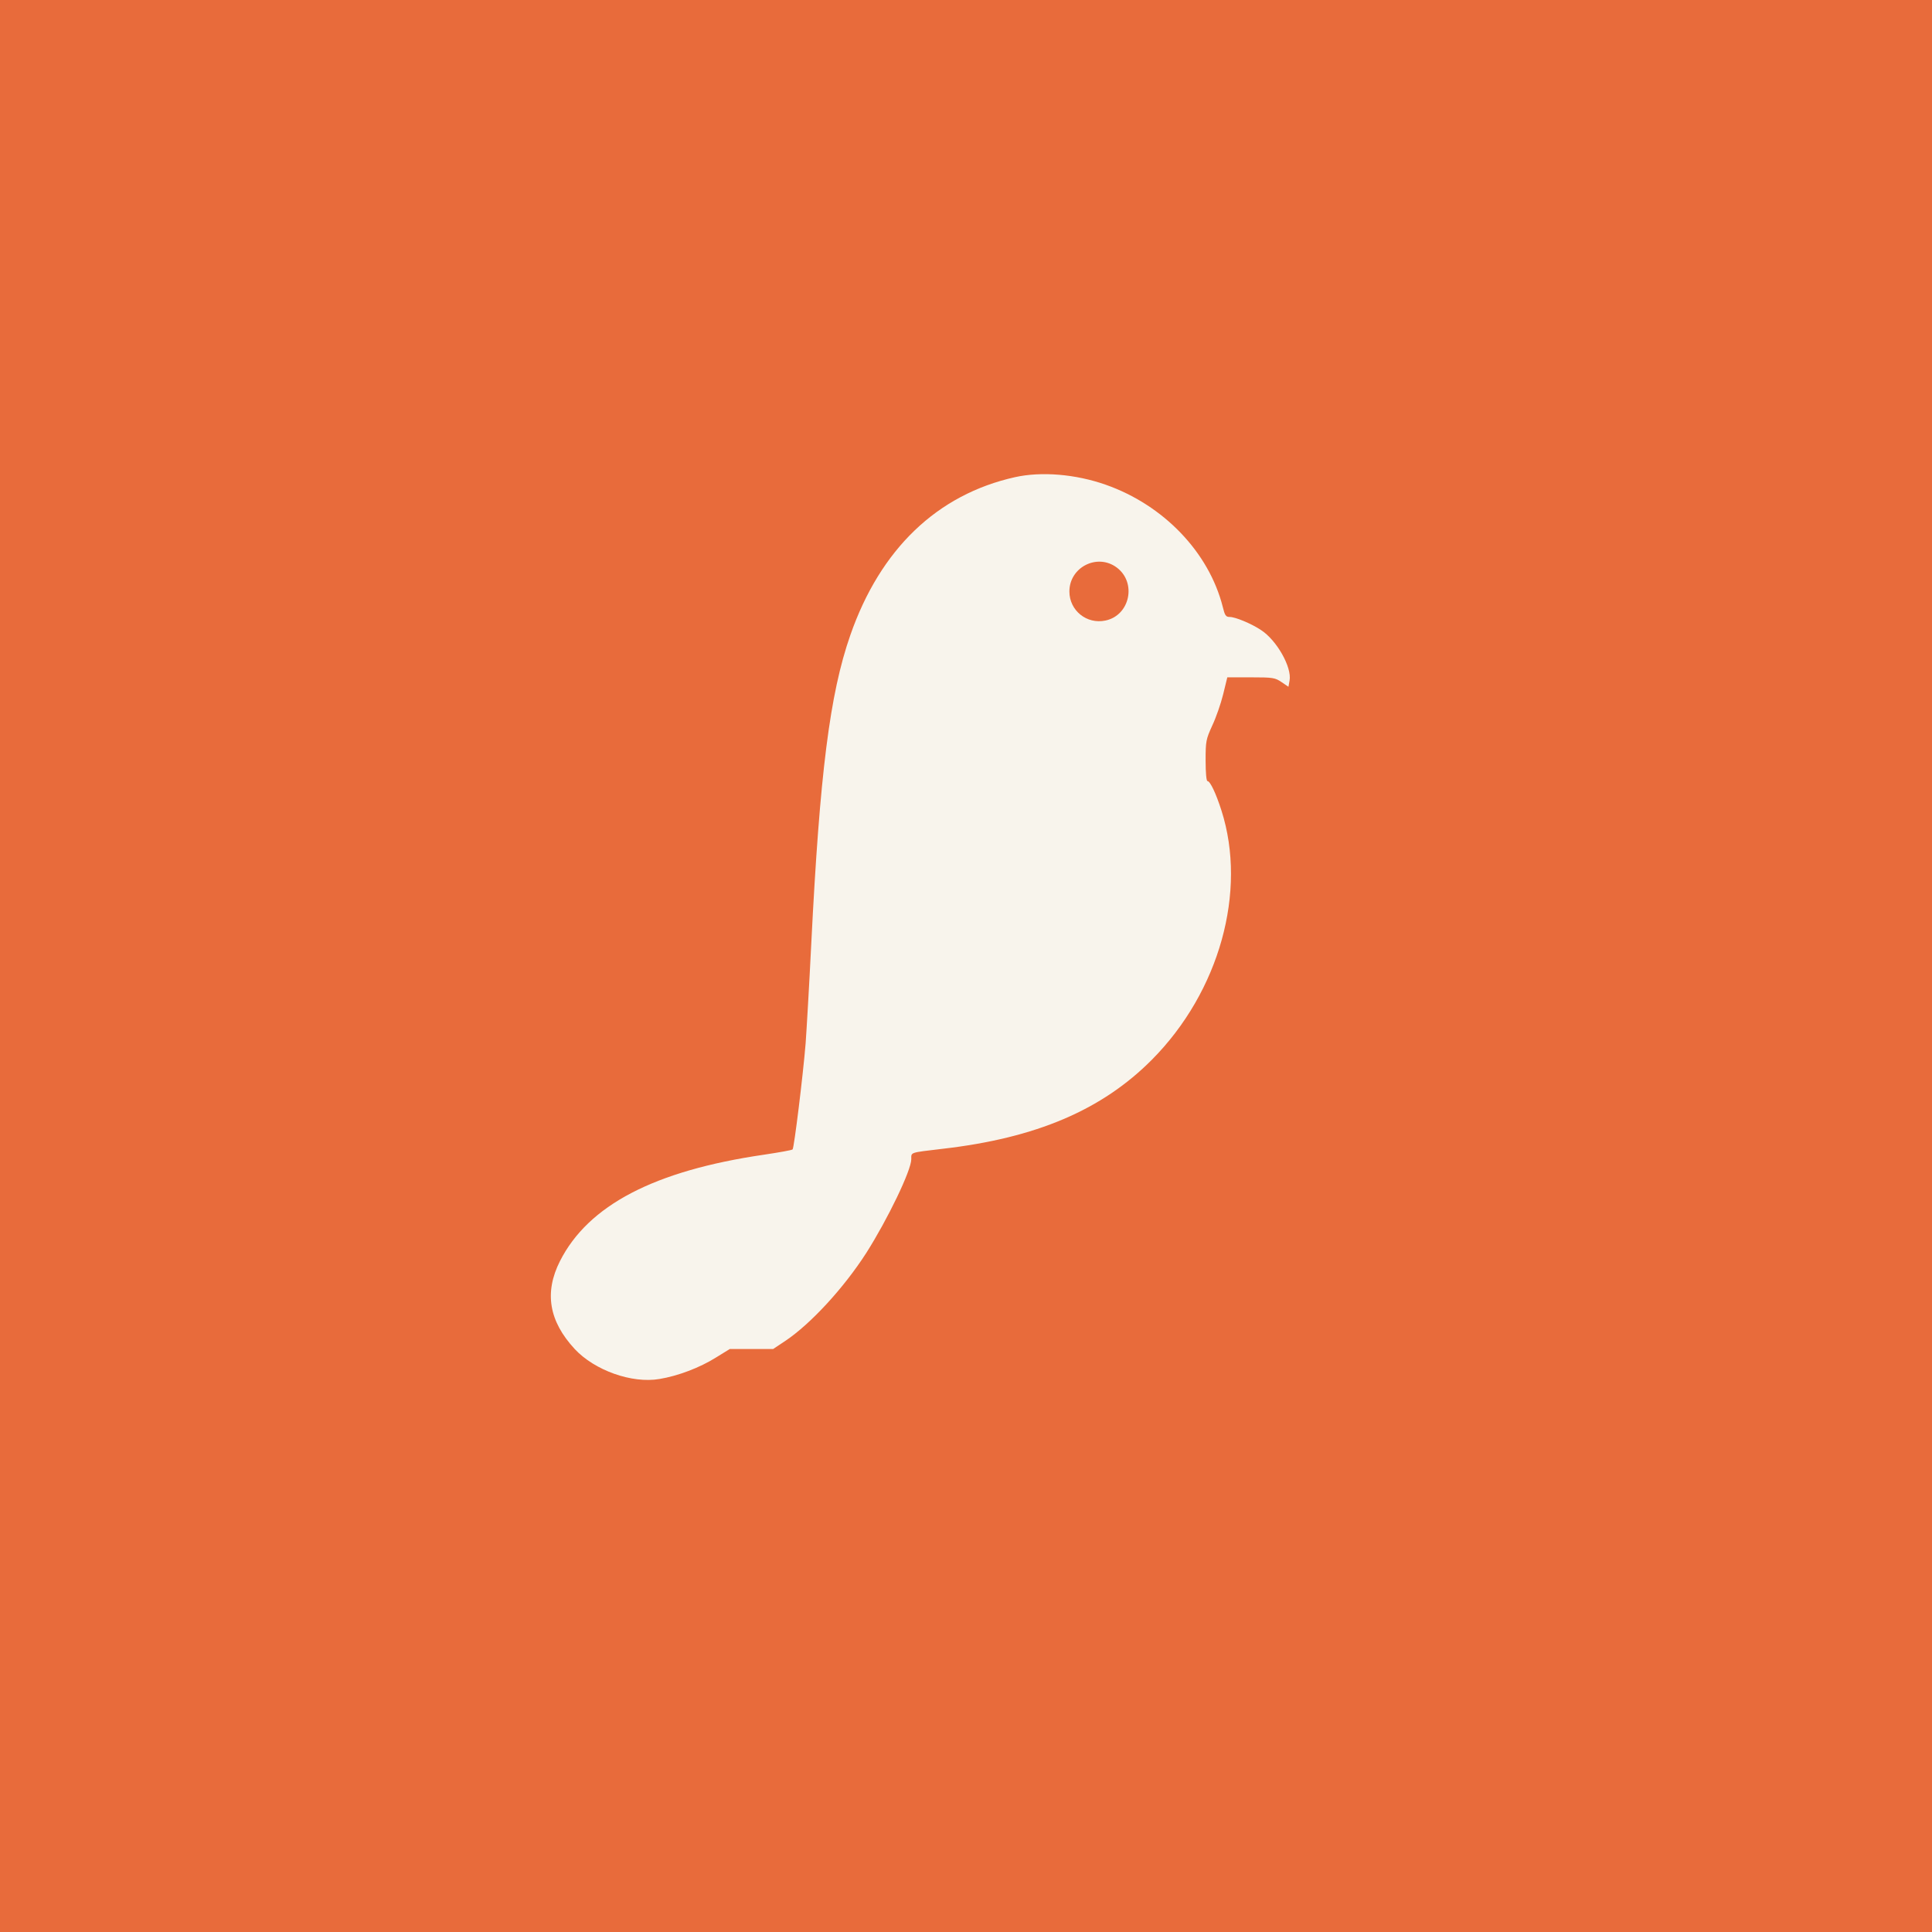
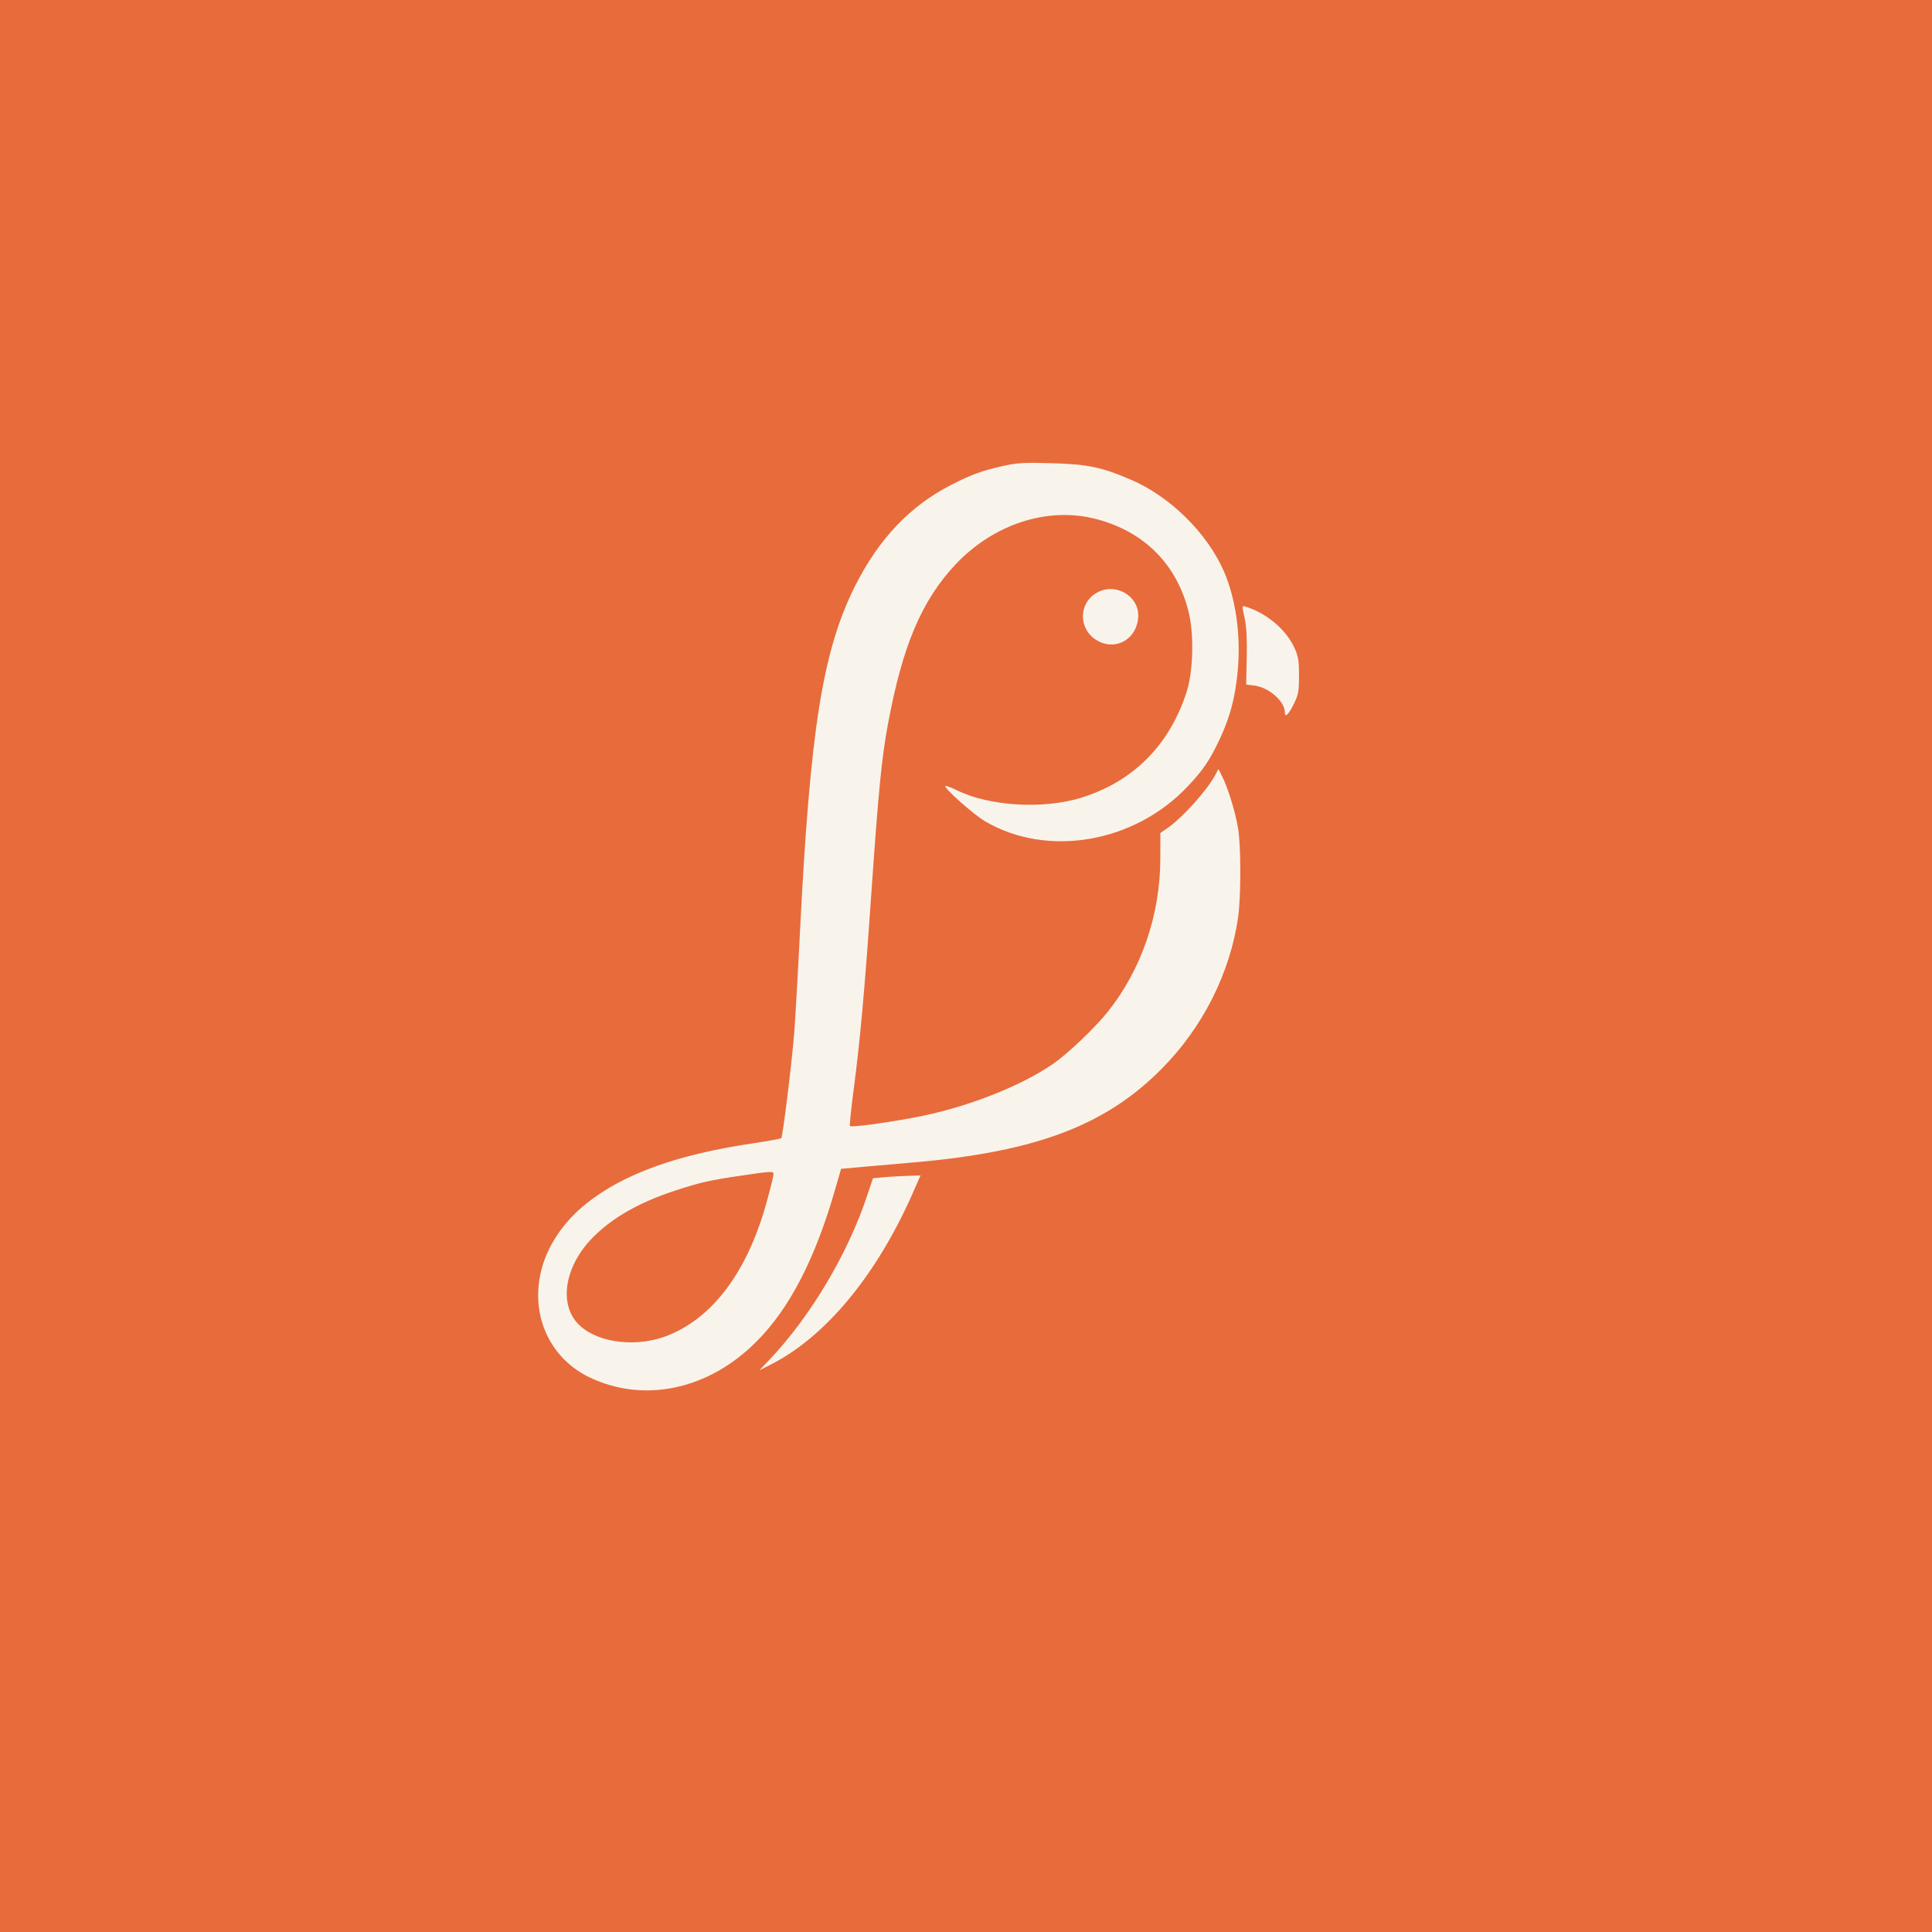
<svg xmlns="http://www.w3.org/2000/svg" viewBox="0 0 1024 1024" role="img" aria-label="MacParakeet portrait">
  <defs>
    <symbol id="bird" viewBox="0 0 1024 1024" preserveAspectRatio="xMidYMid meet">
-       <path fill="currentColor" fill-rule="evenodd" d="M 538.0 252.9 c -41.3 9.2 -71.4 38.1 -87.3 83.7 -10.9 31.2 -16.2 73.4 -20.7 163.4 -1.1 22.3 -2.5 46.1 -3.0 53.0 -1.4 17.2 -6.1 55.3 -6.9 56.2 -0.3 0.4 -7.1 1.6 -15.1 2.8 -58.2 8.5 -93.2 26.8 -108.2 56.4 -8.4 16.6 -5.9 31.8 7.8 46.6 10.5 11.3 30.3 18.4 44.9 15.9 9.8 -1.6 21.4 -6.0 30.0 -11.4 l 7.3 -4.5 11.5 -0.0 11.5 -0.0 6.3 -4.2 c 13.5 -9.0 31.1 -28.1 43.1 -46.8 11.3 -17.8 23.8 -43.7 23.8 -49.6 0.0 -3.8 -1.0 -3.4 16.5 -5.5 49.7 -5.7 84.6 -20.6 111.1 -47.3 35.7 -36.0 50.5 -89.1 36.8 -132.0 -2.9 -9.1 -6.0 -15.6 -7.4 -15.6 -0.6 -0.0 -1.0 -4.4 -1.0 -10.9 0.0 -10.3 0.2 -11.2 3.5 -18.5 2.0 -4.2 4.6 -11.7 5.8 -16.6 l 2.2 -9.0 12.5 -0.0 c 11.7 -0.0 12.8 0.2 16.2 2.5 l 3.7 2.5 0.6 -3.3 c 1.3 -7.0 -6.8 -21.4 -15.2 -26.8 -5.1 -3.4 -13.6 -6.9 -16.5 -6.9 -2.1 -0.0 -2.6 -0.8 -3.7 -5.3 -7.3 -28.9 -31.3 -54.0 -62.1 -64.8 -15.9 -5.6 -34.0 -7.1 -48.0 -4.0 z m 53.9 47.9 c 10.7 8.0 7.0 25.4 -6.0 28.1 -9.9 2.1 -19.1 -5.3 -19.1 -15.4 0.0 -12.9 14.8 -20.4 25.1 -12.7 z" />
+       <path fill="currentColor" fill-rule="evenodd" d="M 532.0 246.9 c -11.7 2.6 -16.9 4.5 -28.0 10.2 -21.6 11.0 -38.3 28.6 -50.8 53.5 -17.2 34.4 -23.8 75.8 -29.2 183.4 -1.1 22.3 -2.5 46.1 -3.0 53.0 -1.4 17.2 -6.1 55.3 -6.9 56.2 -0.3 0.4 -7.1 1.6 -15.1 2.8 -40.0 5.9 -68.5 16.2 -88.1 31.8 -13.7 10.9 -22.8 25.6 -25.0 40.4 -3.5 22.0 7.0 42.4 26.5 51.8 29.0 13.9 63.2 6.6 88.6 -19.0 17.6 -17.6 31.3 -44.2 41.9 -81.5 l 2.9 -10.0 13.3 -1.2 c 7.4 -0.6 19.3 -1.7 26.4 -2.3 64.1 -5.7 100.5 -19.6 130.1 -49.4 21.8 -21.9 36.3 -50.7 40.6 -80.2 1.6 -11.3 1.6 -37.7 0.0 -47.4 -1.4 -8.6 -5.4 -21.5 -8.4 -27.4 l -2.0 -4.0 -1.6 3.0 c -4.3 8.2 -17.7 23.1 -25.7 28.5 l -3.5 2.4 0.0 13.4 c 0.0 29.8 -10.0 59.0 -27.8 81.3 -6.9 8.6 -20.3 21.4 -28.5 27.3 -17.5 12.3 -47.6 24.0 -74.6 28.9 -16.8 3.1 -32.9 5.2 -33.6 4.4 -0.3 -0.3 0.6 -9.1 2.0 -19.6 3.4 -25.9 5.8 -52.5 9.4 -104.7 3.7 -53.4 5.4 -70.8 8.7 -88.5 7.7 -41.7 17.9 -65.8 36.0 -85.0 20.1 -21.2 48.5 -30.5 74.0 -24.0 25.9 6.6 43.4 24.3 49.5 49.8 2.8 11.6 2.3 31.1 -1.1 41.7 -9.0 28.4 -28.5 47.9 -56.2 56.4 -20.1 6.1 -48.3 4.4 -65.3 -3.9 -3.3 -1.6 -6.2 -2.7 -6.4 -2.4 -1.0 1.0 14.8 15.0 21.0 18.7 33.2 19.5 79.5 11.4 107.7 -18.8 7.9 -8.4 11.5 -13.7 16.7 -24.8 5.4 -11.5 8.2 -21.9 9.5 -36.0 1.8 -18.8 -1.0 -38.5 -7.4 -53.1 -9.0 -20.3 -28.4 -39.4 -49.1 -48.3 -15.5 -6.7 -23.1 -8.3 -42.5 -8.8 -13.7 -0.4 -17.9 -0.2 -25.0 1.4 z m -122.0 375.3 c 0.0 0.7 -1.3 6.4 -3.0 12.5 -10.2 39.0 -29.5 64.8 -55.1 73.9 -17.0 5.9 -37.5 2.5 -46.3 -7.8 -9.5 -11.1 -5.7 -30.7 8.9 -45.2 10.4 -10.4 24.5 -18.4 43.5 -24.6 13.0 -4.3 18.4 -5.5 35.5 -8.0 15.0 -2.2 16.5 -2.3 16.5 -0.8 z" />
+       <path fill="currentColor" d="M 582.0 313.8 c -10.7 5.3 -10.7 20.4 0.1 26.0 10.1 5.3 21.0 -1.7 21.2 -13.5 0.1 -10.4 -11.7 -17.4 -21.3 -12.5 z" />
+       <path fill="currentColor" d="M 659.7 327.7 c 1.0 4.7 1.3 11.2 1.1 21.0 l -0.3 14.1 4.6 0.6 c 7.5 1.0 15.9 8.4 15.9 14.1 0.0 3.1 1.9 1.4 4.7 -4.3 2.5 -5.0 2.8 -6.8 2.8 -15.2 0.0 -8.1 -0.4 -10.3 -2.6 -15.0 -4.5 -9.5 -14.5 -17.9 -25.5 -21.4 -2.2 -0.7 -2.2 -0.6 -0.7 6.1 z" />
+       <path fill="currentColor" d="M 469.1 623.9 l -6.4 0.6 -3.2 9.5 c -10.2 30.6 -29.7 63.4 -51.4 86.4 l -5.6 5.9 5.5 -2.8 c 29.1 -14.5 56.2 -47.0 75.5 -90.5 l 4.4 -10.0 -6.2 0.2 c -3.4 0.1 -9.1 0.4 -12.6 0.7 z" />
    </symbol>
  </defs>
  <rect width="1024" height="1024" fill="#E86B3B" />
  <use href="#bird" x="0" y="0" width="1024" height="1024" color="#F8F4EC" />
</svg>
